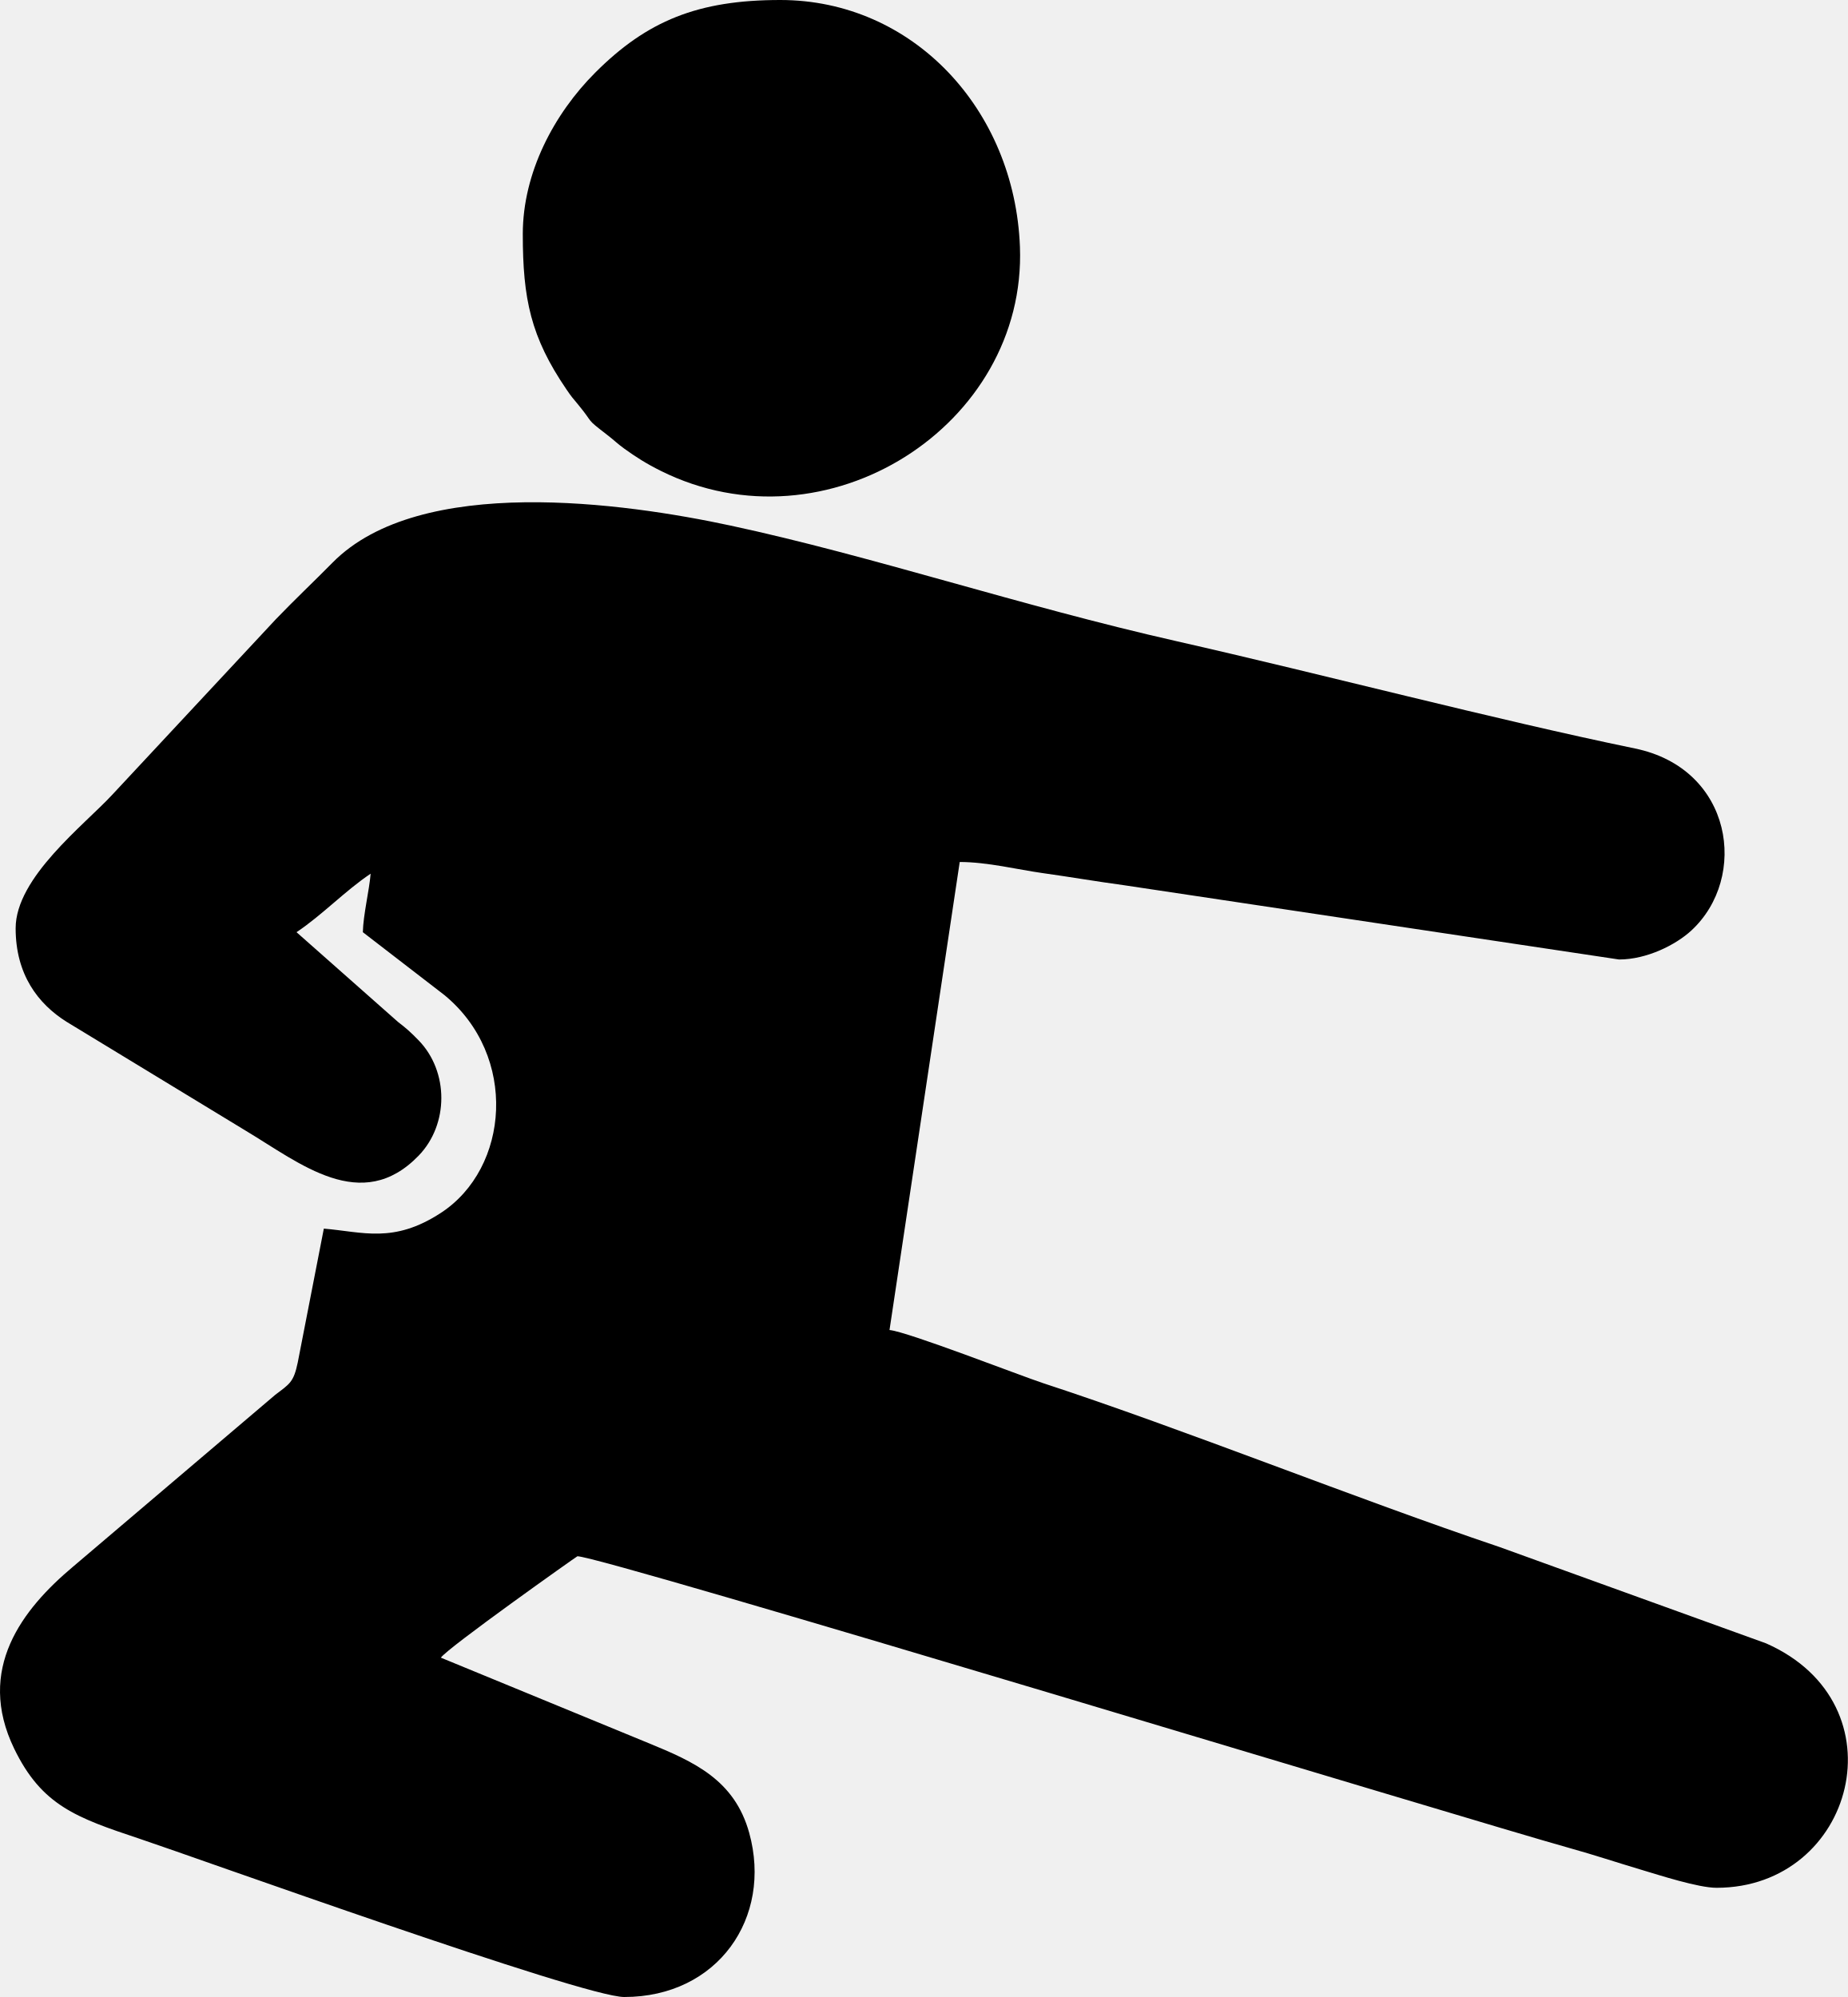
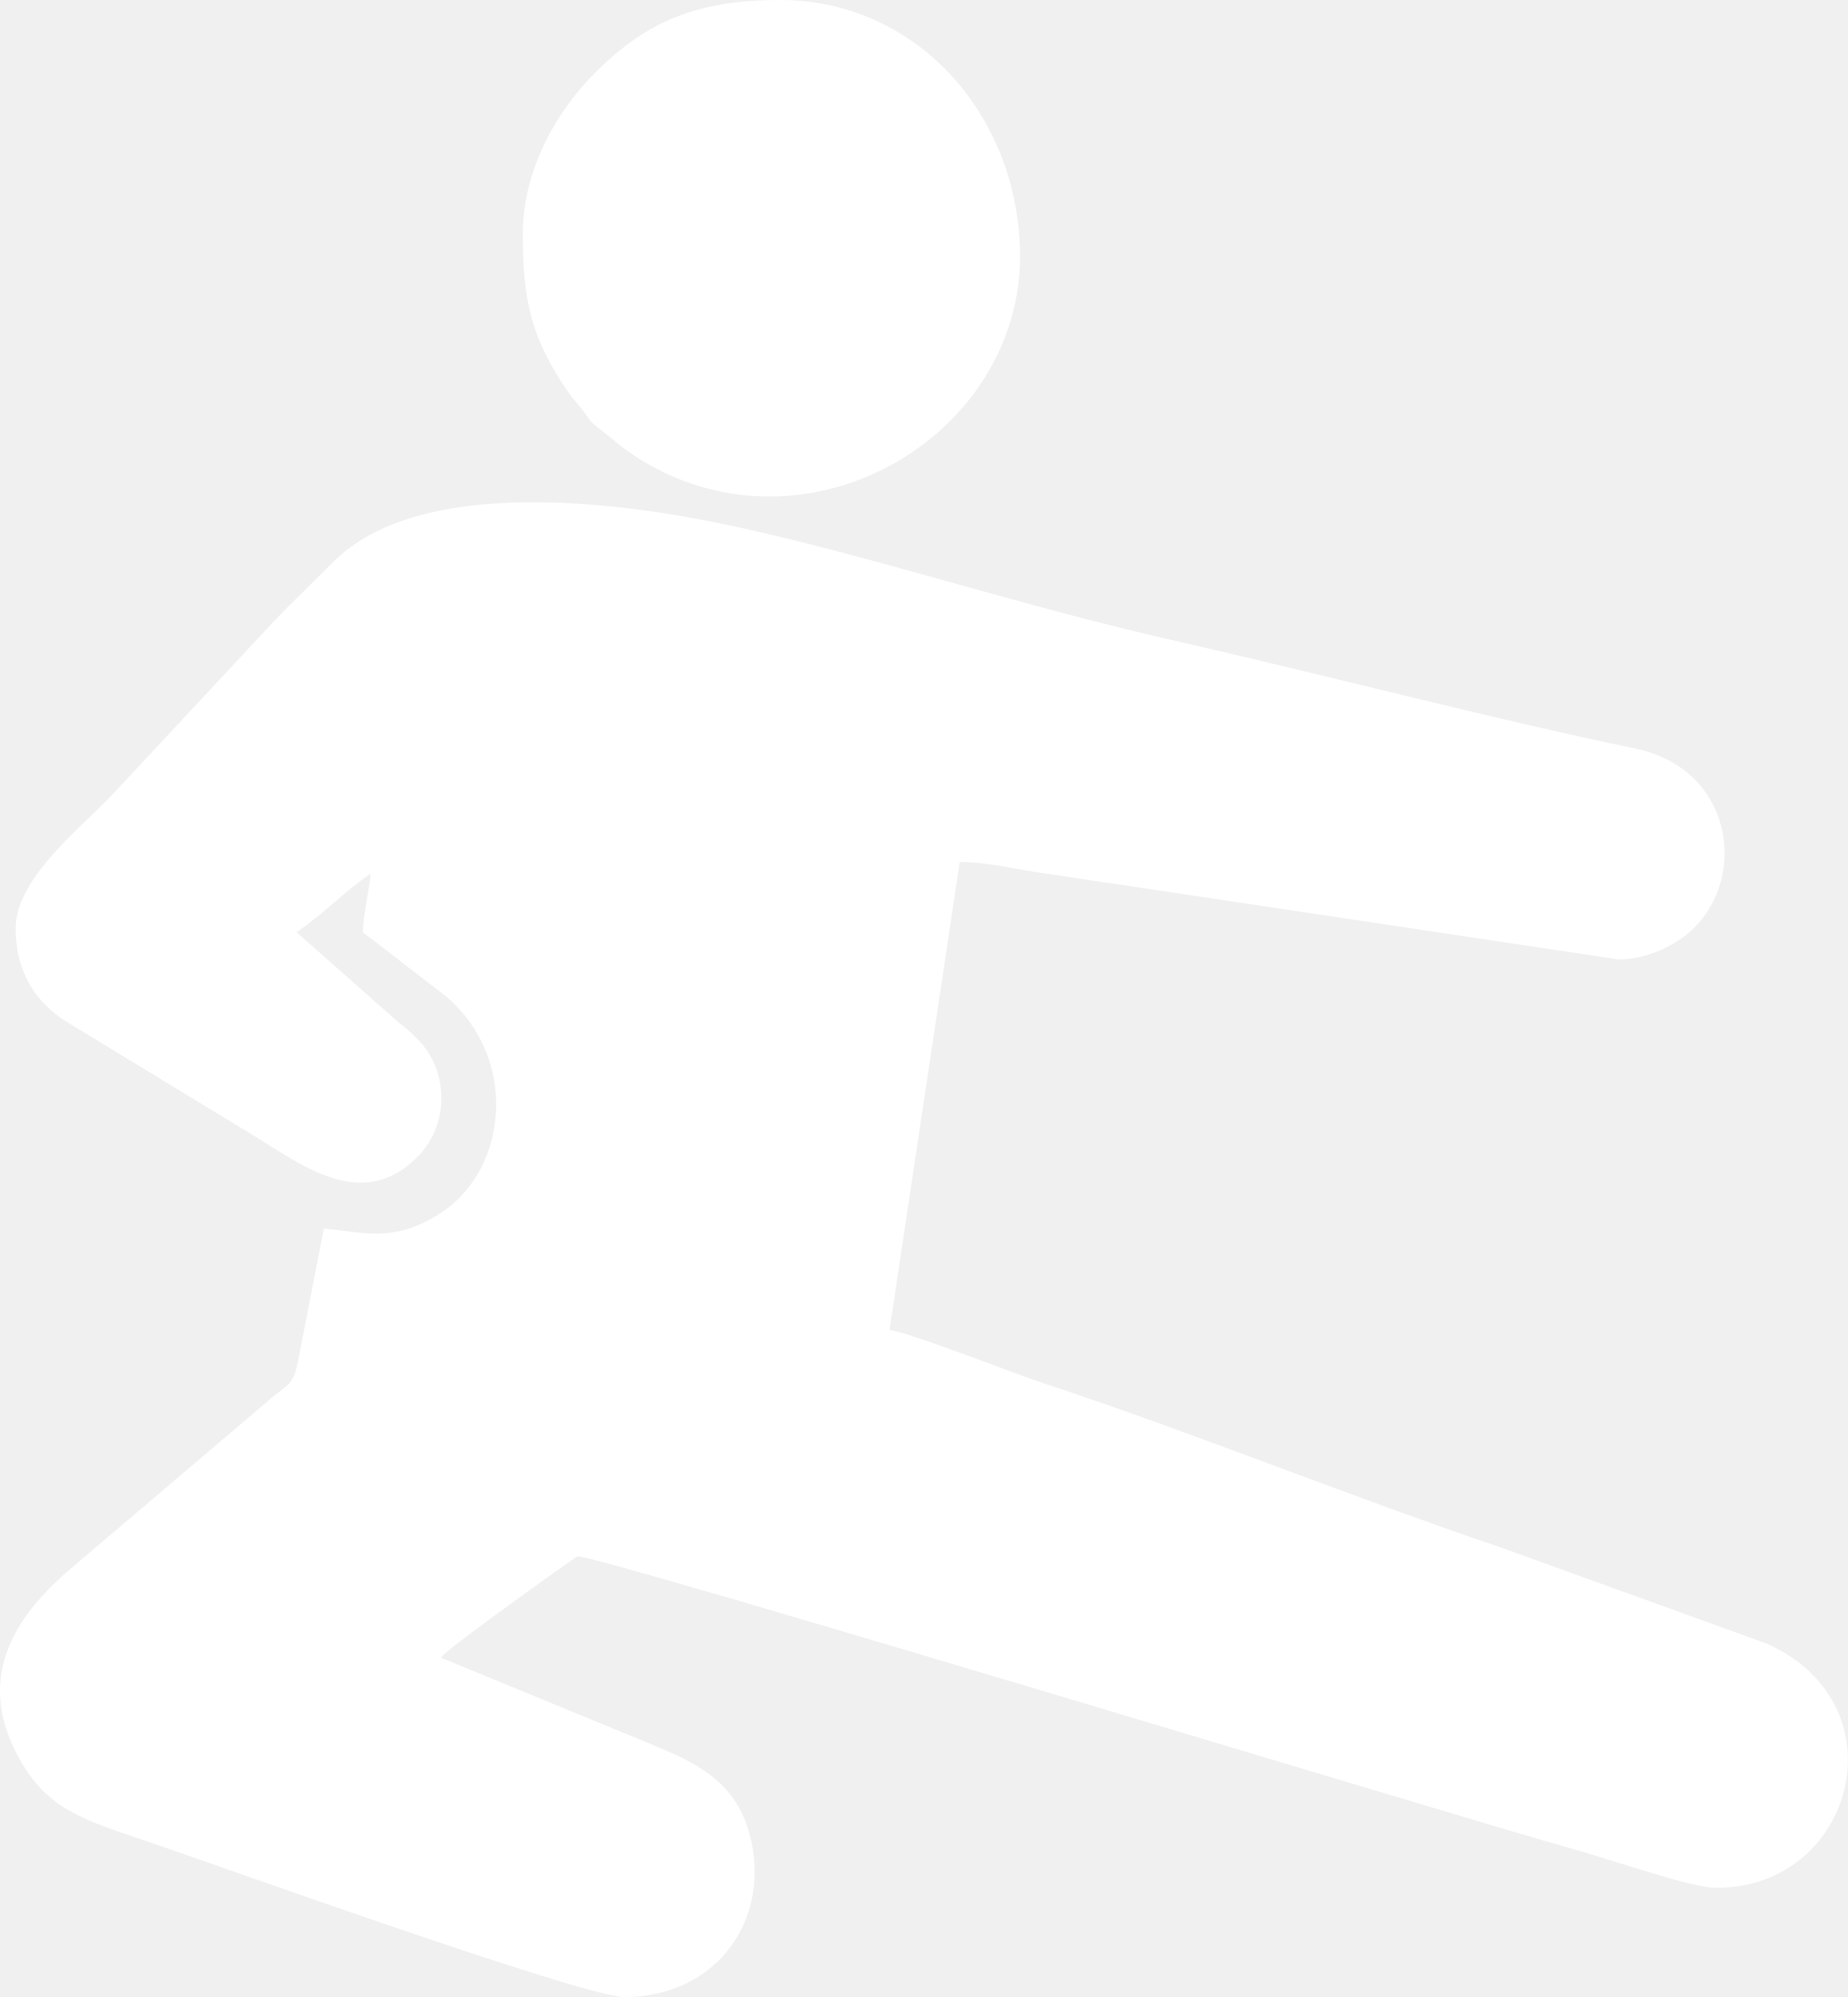
<svg xmlns="http://www.w3.org/2000/svg" xml:space="preserve" width="98.805mm" height="106.8mm" version="1.1" style="shape-rendering:geometricPrecision; text-rendering:geometricPrecision; image-rendering:optimizeQuality; fill-rule:evenodd; clip-rule:evenodd" viewBox="0 0 9880.5 10680">
  <defs>
    <style type="text/css">
   
-     .fil0 {fill:black}
+     .fil0 {fill:white}
   
  </style>
  </defs>
  <g id="Vrstva_x0020_1">
    <g id="_2177961681344">
      <path class="fil0" d="M83.63 4964.53c0,247.74 120.25,404.33 271.98,499.81l959.88 583.72c288.69,172.72 617.26,448.39 922.85,132.51 161.76,-167.21 162.23,-449.8 -0.26,-617.06 -42.46,-43.7 -65.78,-64.34 -110.23,-98.36l-542.35 -479.76c139.63,-93.5 258.83,-220.82 396.33,-312.89 -7.5,90.16 -39.65,220.05 -41.72,312.89l435.78 336.02c395.11,324.62 348.8,925.73 -19.02,1165.43 -253.57,165.25 -416.85,101.21 -625.35,83.86l-139.46 715.78c-21.89,105.64 -42.98,114.39 -119.59,172.45l-1082.41 920.08c-269.6,226.51 -520.67,546.94 -313.9,973.46 147.09,303.43 332.68,368.66 667.09,480.17 304.37,101.48 2373.66,847.36 2594.44,847.36 500.91,0 793.26,-424.59 668.47,-877.06 -78.55,-284.79 -295.44,-381.18 -540.56,-481.55l-1108.3 -456.16c34.71,-51.83 727.38,-542.34 730.08,-542.34 133.91,0 4794.57,1418.36 5302.83,1559.9 137.23,38.21 247.47,75.56 384.29,116.34 97.73,29.12 305.74,96.81 403.81,96.81 737.02,0 1000.96,-982.87 264.4,-1307.37l-1424.84 -515.08c-775.38,-261.45 -1682.24,-628.1 -2440.32,-876.32 -118.72,-38.88 -727.28,-276.29 -821.42,-284.12l375.46 -2503.13c147.56,0 311.2,40.85 441.51,59.12 154.35,21.64 291.62,45.5 435.71,64.92l2648.02 397.45c148.48,0 303.97,-78.4 387.04,-155.31 305.89,-283.17 222.8,-864.89 -301.53,-973.17 -752.52,-155.42 -1670.16,-396.79 -2450.91,-573.7 -842.17,-190.84 -1631.13,-456.54 -2385.3,-618.45 -565.19,-121.34 -1659.45,-276.6 -2127.86,198 -104.7,106.08 -199.41,194.91 -302.7,302.22l-875.41 939.36c-150.31,162.5 -516.53,442.16 -516.53,714.17z" />
      <path class="fil0" d="M2795.34 1251.56c0,346.92 42.34,550.58 233.19,830.64 30.11,44.18 31.31,43.31 63.54,82.48 88.18,107.14 33.88,67.94 153.02,159.87 42.44,32.75 53.41,46.21 92.42,74.46 61.26,44.35 118.29,80.58 194.36,118.53 887.64,442.86 1958.15,-241.93 1921.66,-1197.66 -28.12,-736.45 -573.91,-1319.88 -1281.47,-1319.88 -440.22,0 -712.31,111.31 -988.86,387.86 -221.11,221.11 -387.86,535.92 -387.86,863.7z" />
    </g>
  </g>
</svg>
